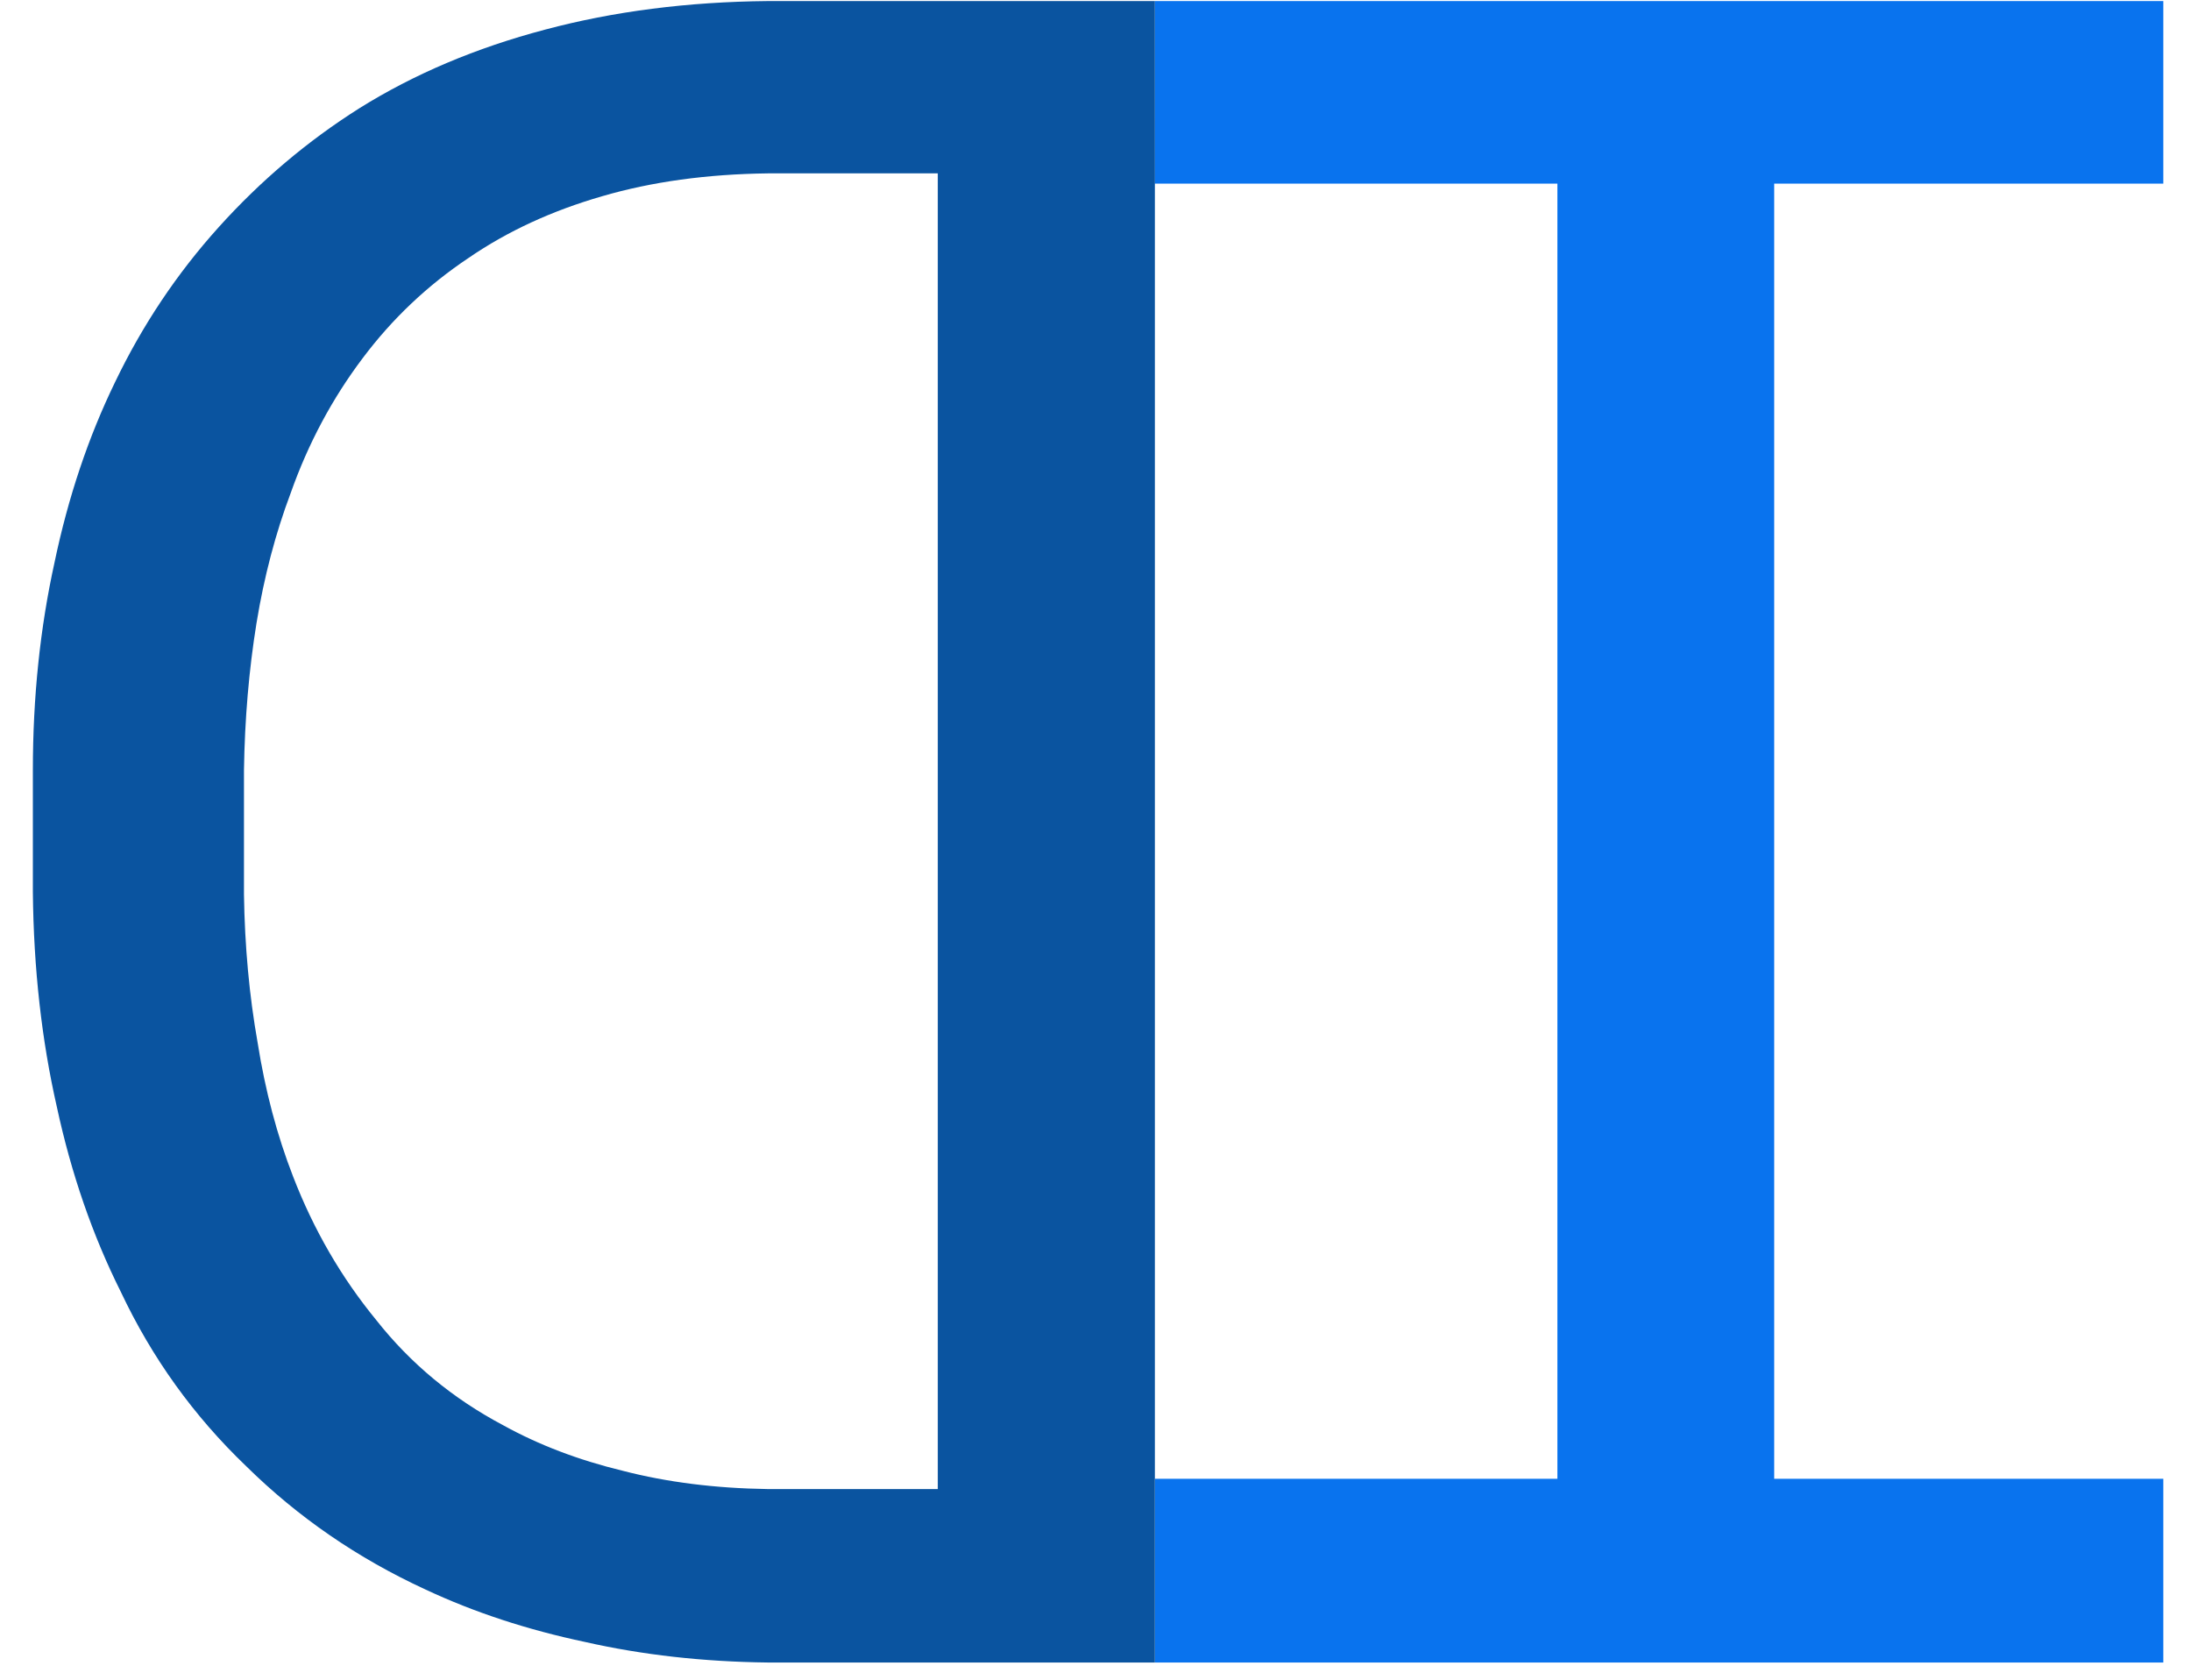
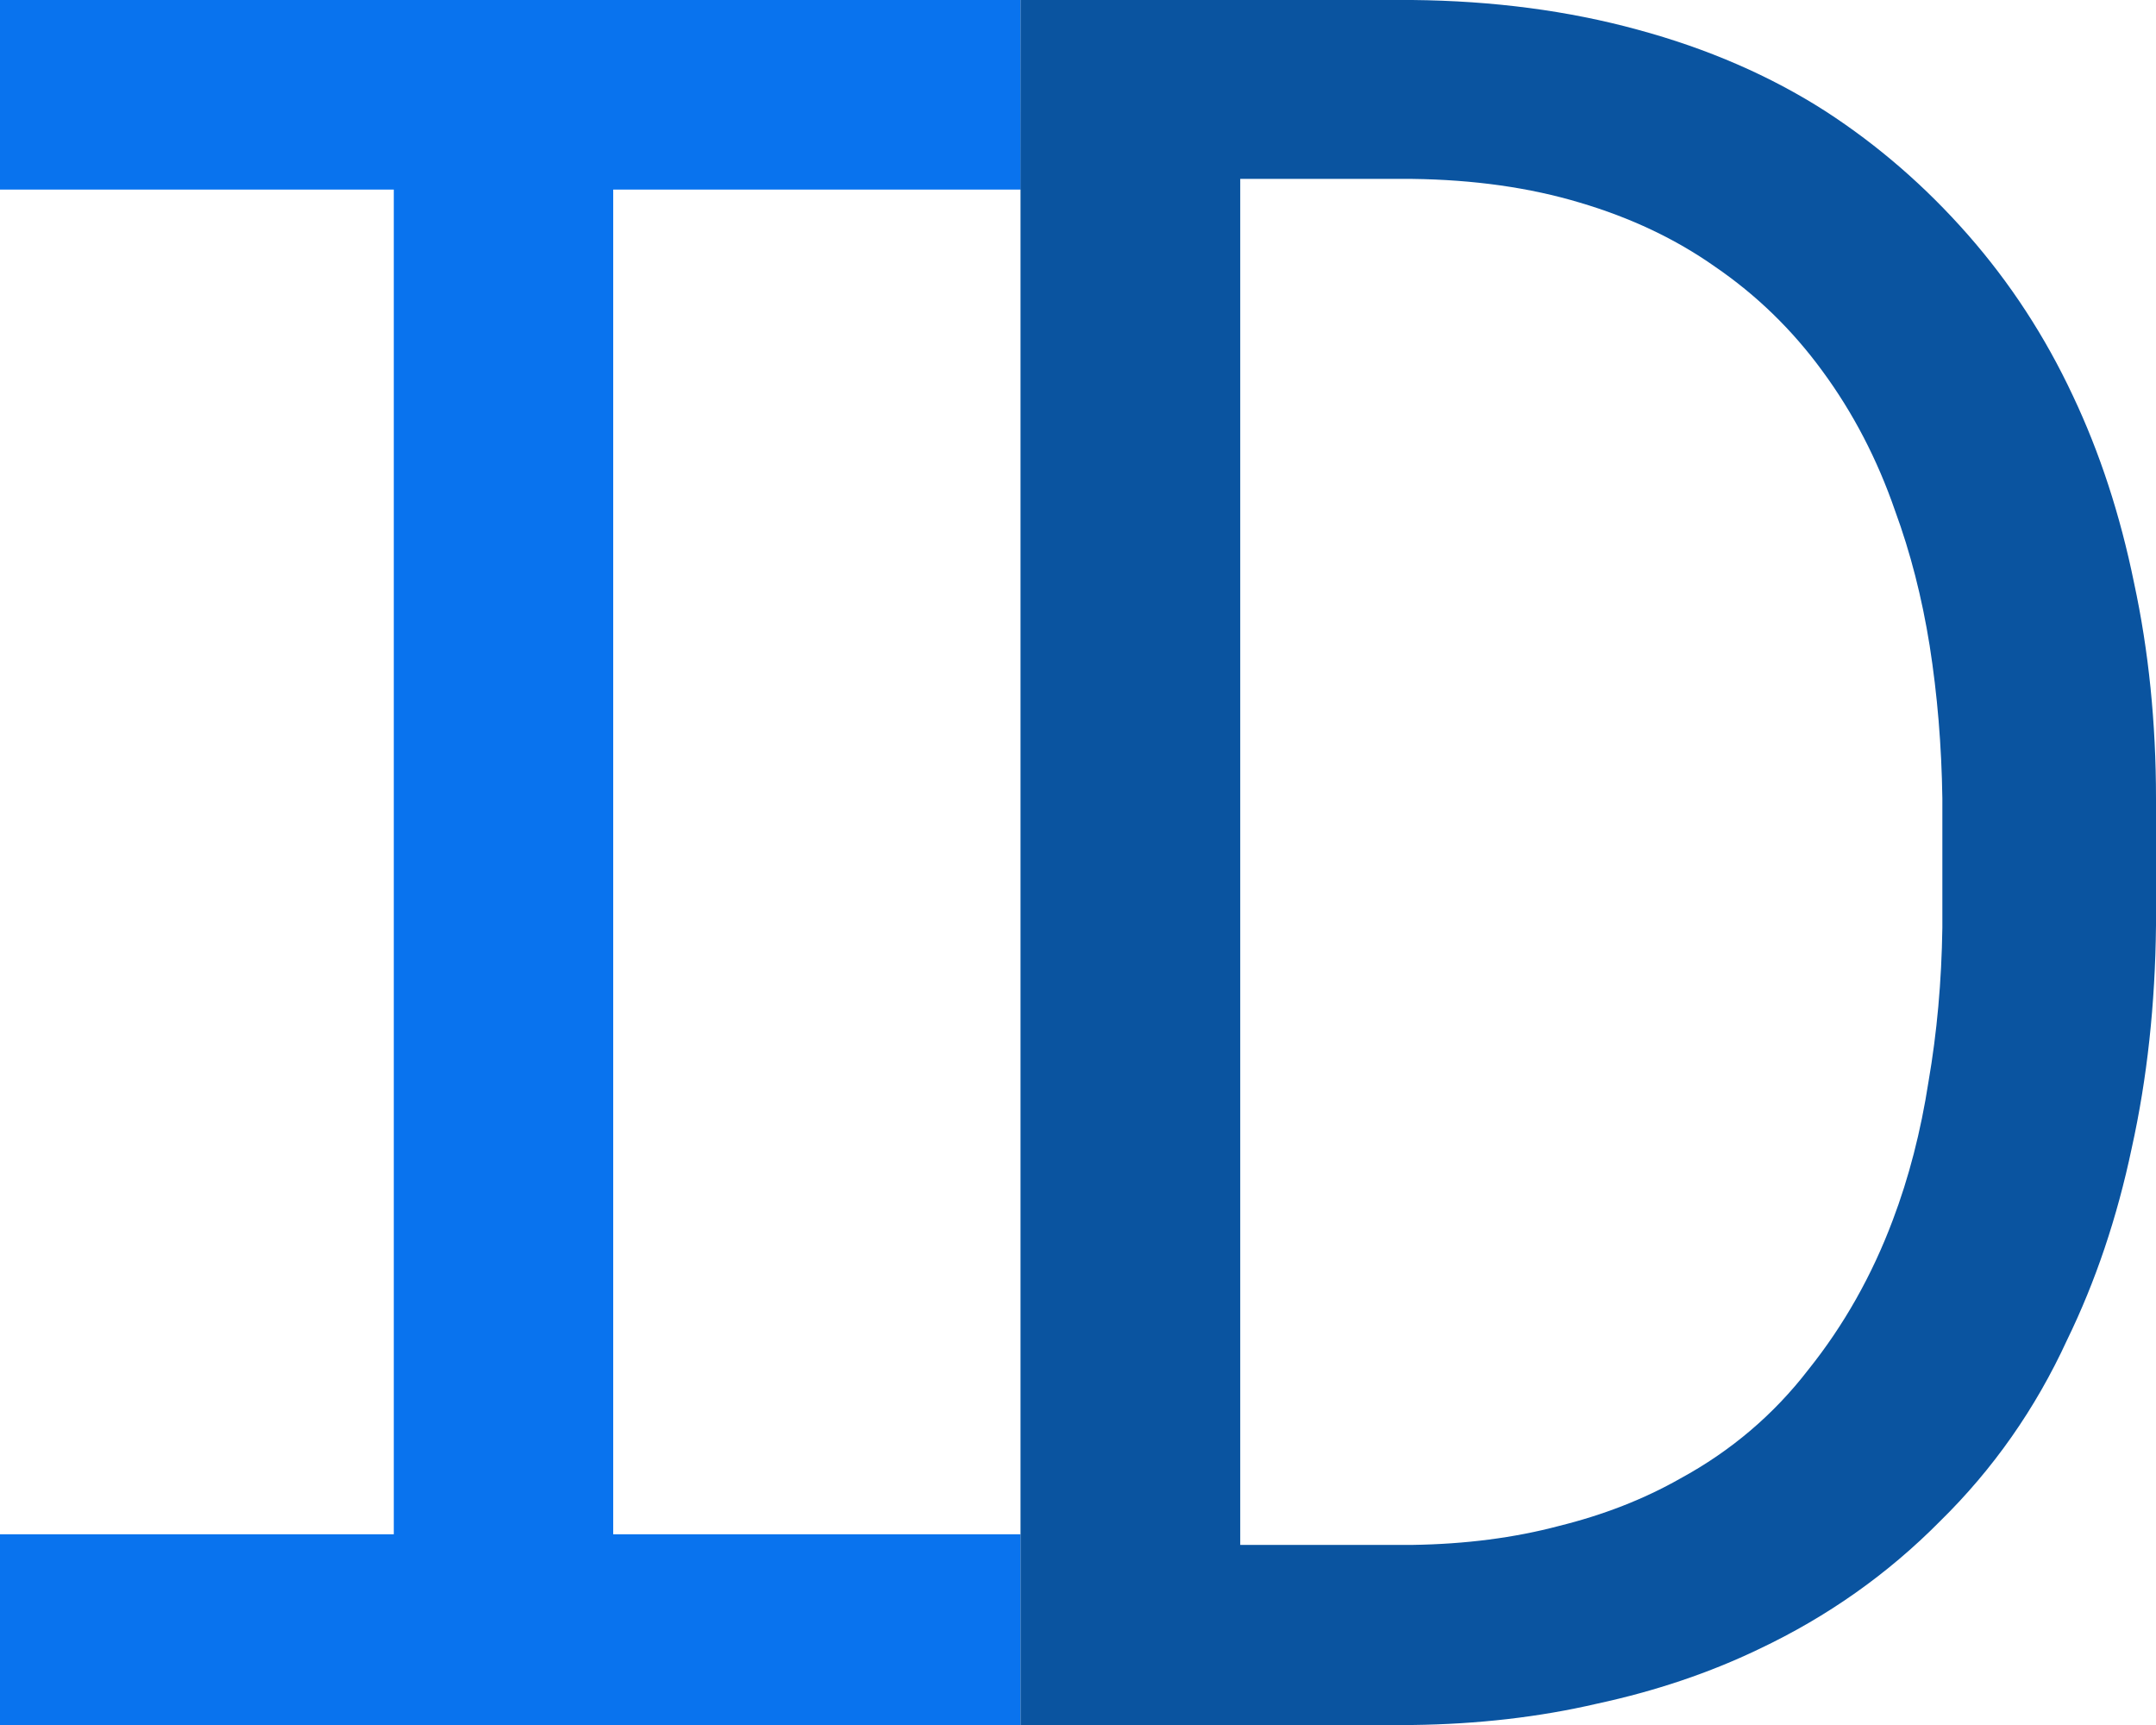
- <svg xmlns="http://www.w3.org/2000/svg" width="60" height="46" viewBox="0 0 60 46" fill="none">
-   <path d="M59.242 45.529H31.626V40.498H42.649V5.029H31.619L31.626 0.029H59.242V5.029H48.586V40.498H59.242V45.529Z" fill="#0973EE" />
-   <path d="M31.626 0.029V22.779V45.529H21.025C19.254 45.508 17.587 45.321 16.025 44.967C14.441 44.633 12.983 44.154 11.65 43.529C9.796 42.675 8.16 41.55 6.743 40.154C5.306 38.779 4.16 37.185 3.306 35.373C2.535 33.831 1.952 32.144 1.556 30.31C1.139 28.477 0.921 26.519 0.9 24.435V21.092C0.9 19.092 1.098 17.196 1.493 15.404C1.868 13.612 2.421 11.967 3.15 10.467C3.9 8.904 4.848 7.487 5.993 6.217C7.139 4.946 8.421 3.862 9.837 2.967C11.337 2.029 13.035 1.31 14.931 0.81C16.806 0.31 18.837 0.05 21.025 0.029H31.626ZM25.681 40.779V22.764V4.748H21.025C19.358 4.769 17.848 4.977 16.493 5.373C15.118 5.769 13.9 6.331 12.837 7.06C11.712 7.81 10.743 8.727 9.931 9.81C9.098 10.915 8.441 12.144 7.962 13.498C7.546 14.602 7.233 15.79 7.025 17.06C6.816 18.352 6.702 19.696 6.681 21.092V24.498C6.702 25.915 6.827 27.269 7.056 28.56C7.264 29.873 7.587 31.092 8.025 32.217C8.587 33.675 9.348 34.987 10.306 36.154C11.243 37.342 12.4 38.3 13.775 39.029C14.754 39.571 15.848 39.987 17.056 40.279C18.264 40.592 19.587 40.758 21.025 40.779H25.681Z" fill="#0A54A0" />
+ <svg xmlns="http://www.w3.org/2000/svg" width="100" height="80" viewBox="0 0 100 80" fill="none">
+   <path d="M0 80H47.334V71.154H28.442V8.791H47.348L47.334 0H0V8.791H18.265V71.154H0V80Z" fill="#0973EE" />
+   <path d="M47.334 0V40V80H65.506C68.541 79.963 71.397 79.634 74.076 79.011C76.79 78.425 79.289 77.582 81.574 76.484C84.752 74.982 87.556 73.004 89.984 70.549C92.448 68.132 94.412 65.33 95.876 62.143C97.197 59.432 98.197 56.465 98.875 53.242C99.589 50.018 99.964 46.575 100 42.912V37.033C100 33.517 99.661 30.183 98.982 27.033C98.34 23.883 97.393 20.989 96.144 18.352C94.858 15.604 93.233 13.114 91.269 10.879C89.305 8.645 87.109 6.74 84.681 5.165C82.11 3.516 79.2 2.253 75.95 1.374C72.737 0.495 69.255 0.037 65.506 0H47.334ZM57.525 71.648V39.972V8.297H65.506C68.362 8.333 70.951 8.7 73.272 9.396C75.629 10.092 77.718 11.081 79.539 12.363C81.467 13.681 83.128 15.293 84.52 17.198C85.949 19.139 87.073 21.3 87.895 23.681C88.609 25.623 89.145 27.711 89.502 29.945C89.859 32.216 90.055 34.579 90.091 37.033V43.022C90.055 45.513 89.841 47.894 89.448 50.165C89.091 52.472 88.538 54.615 87.788 56.593C86.824 59.157 85.52 61.465 83.878 63.517C82.271 65.604 80.289 67.289 77.932 68.571C76.254 69.524 74.379 70.256 72.308 70.769C70.237 71.319 67.969 71.612 65.506 71.648H57.525Z" fill="#0A54A0" />
</svg>
